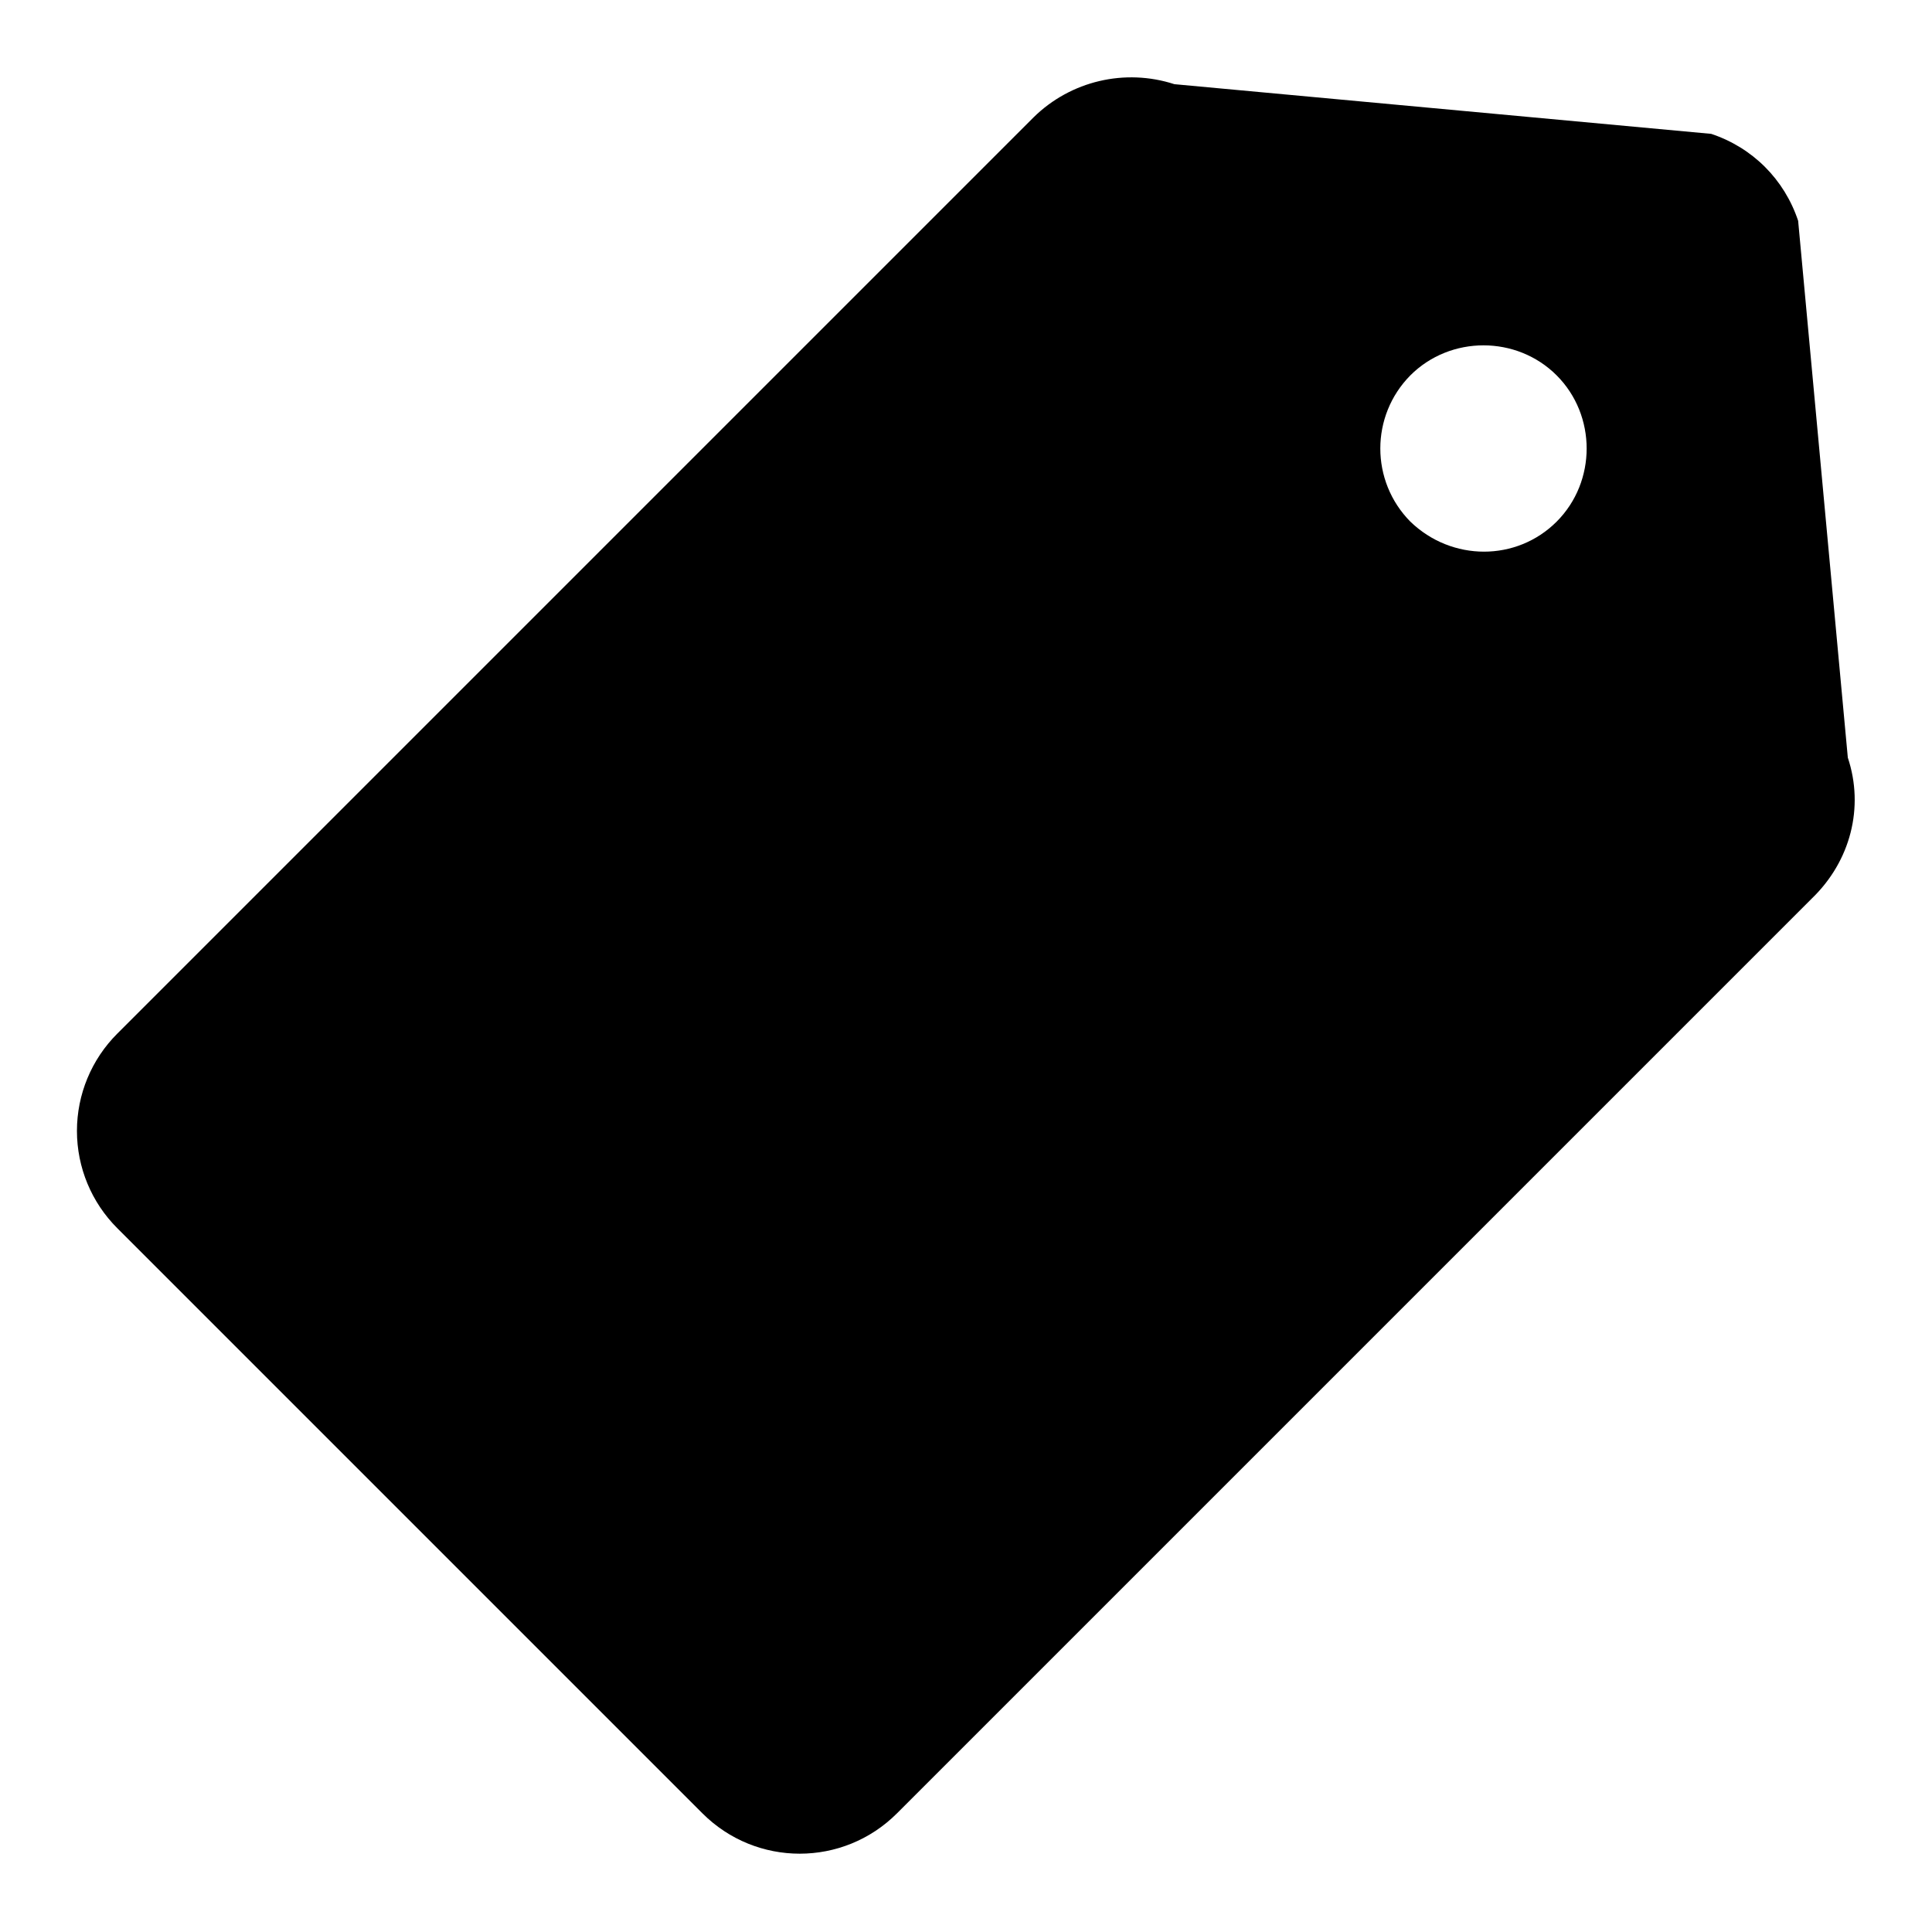
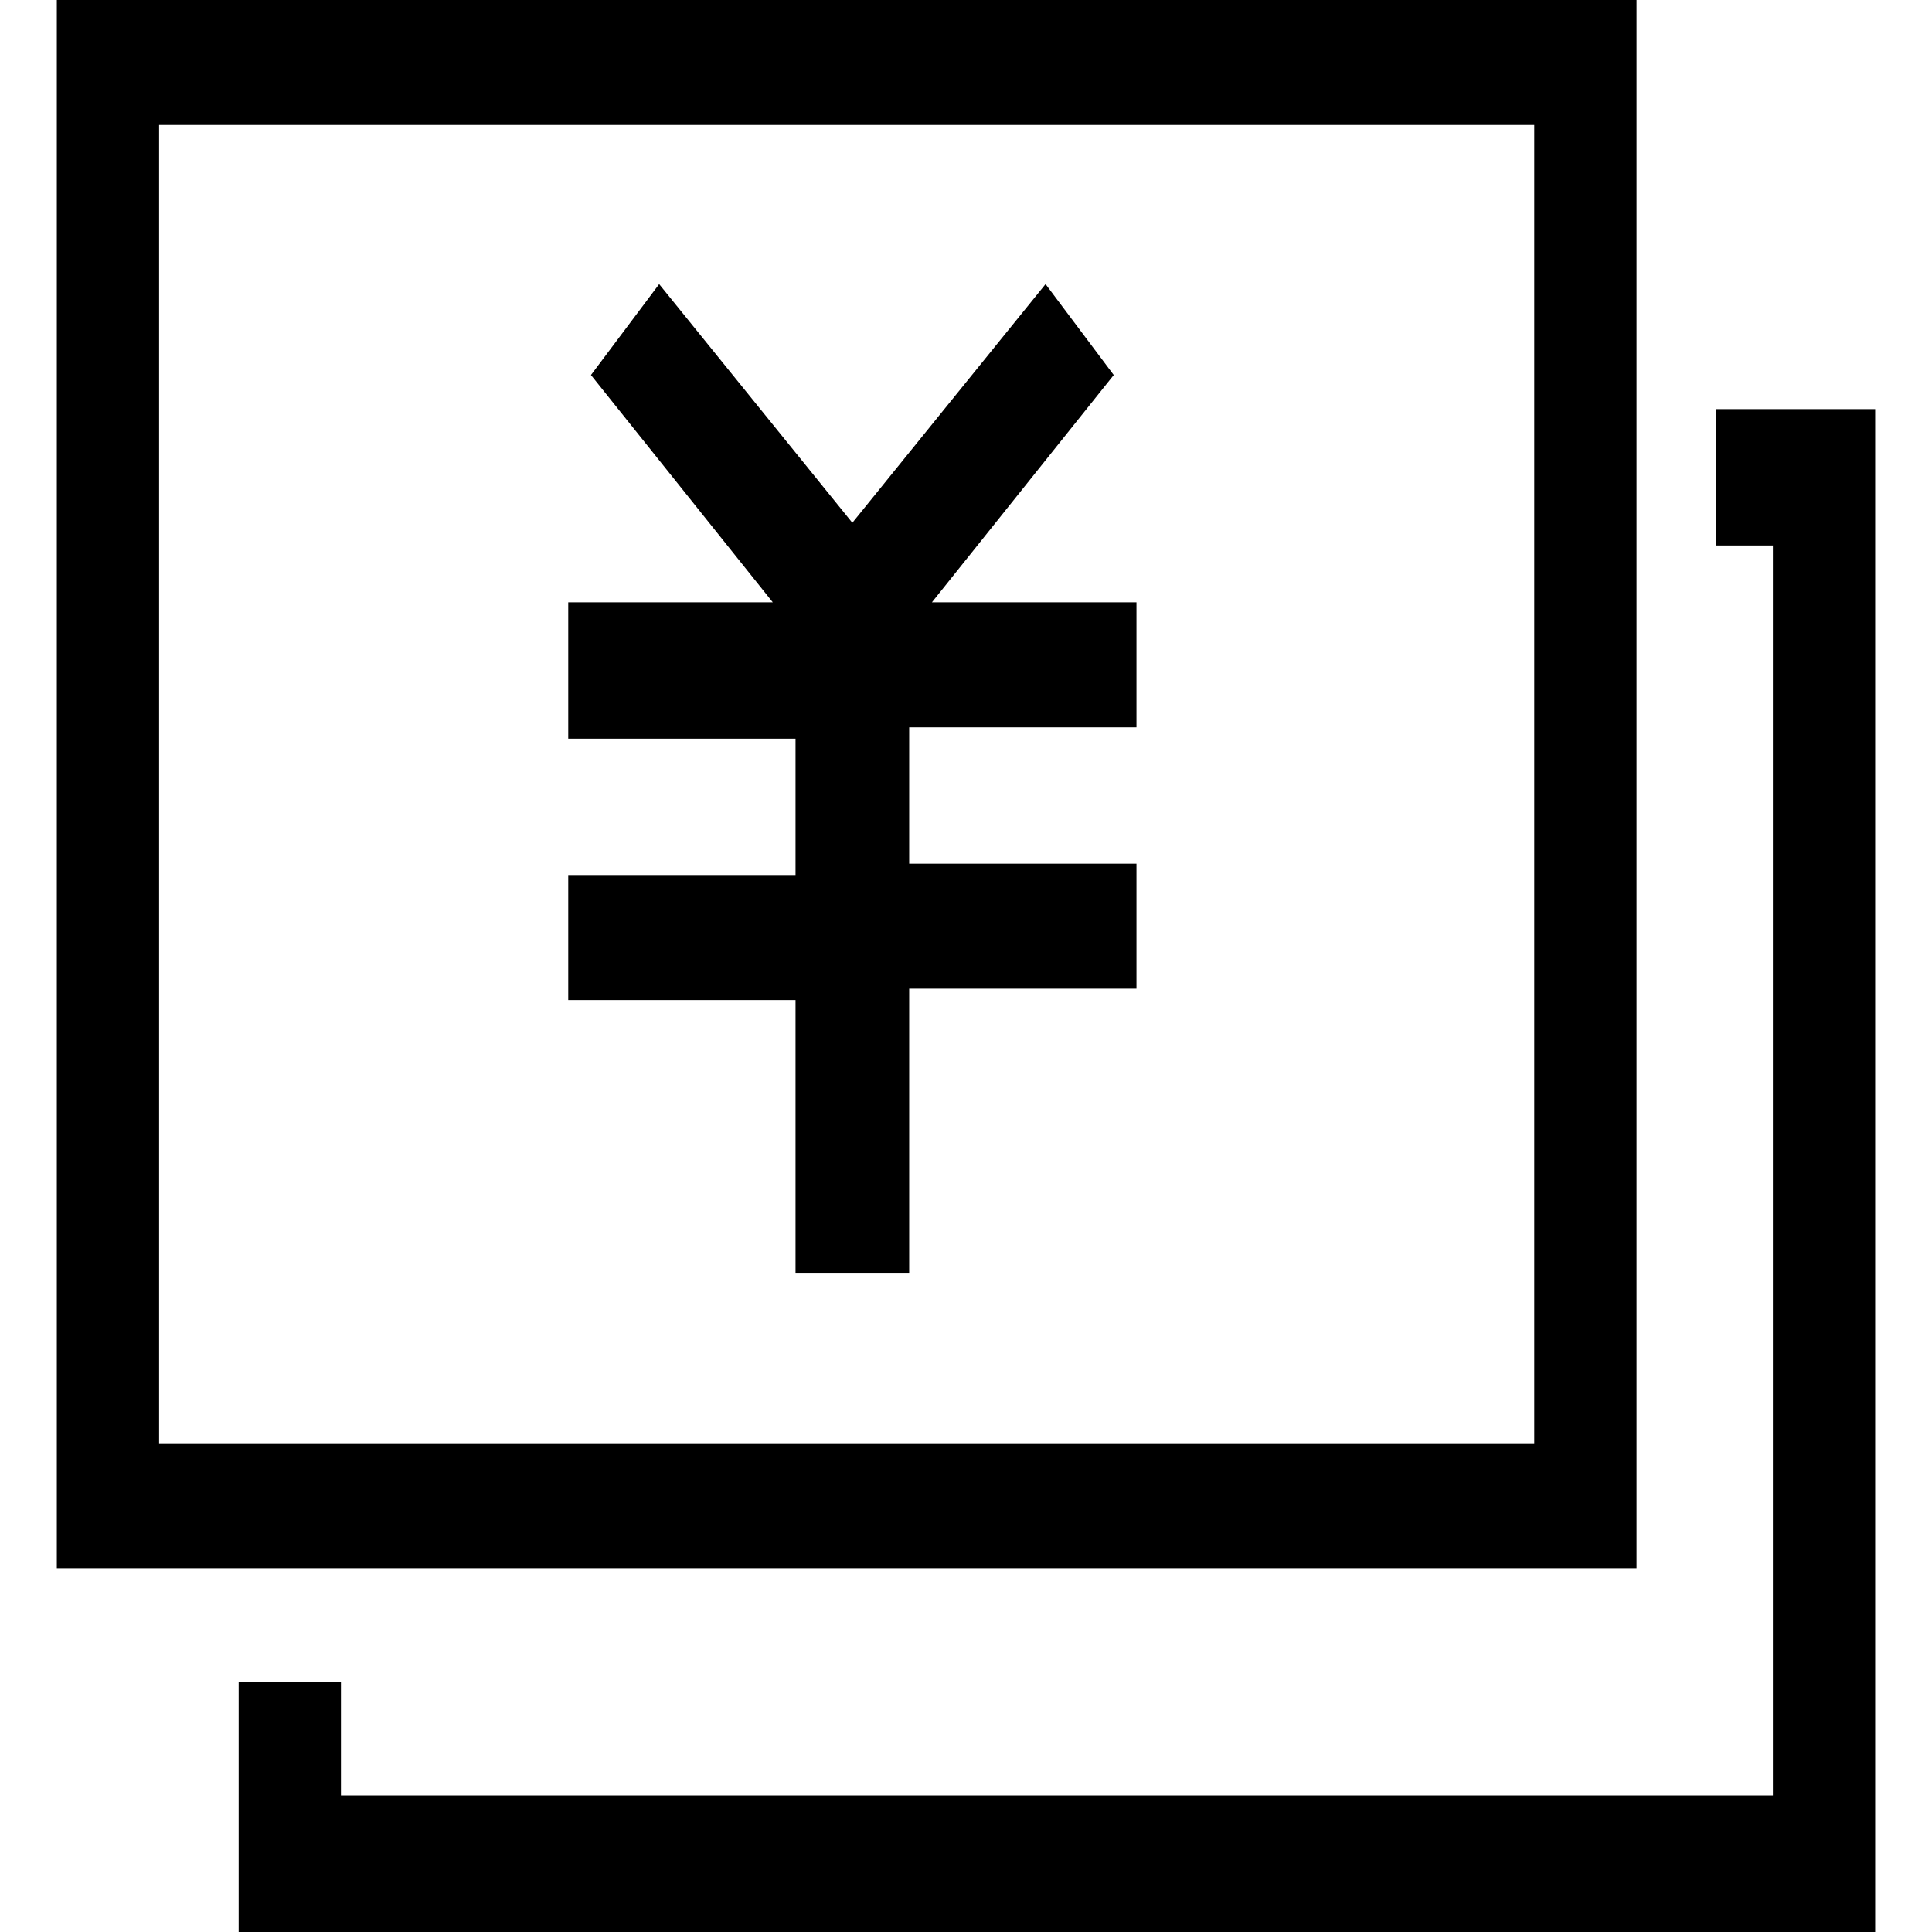
- <svg xmlns="http://www.w3.org/2000/svg" t="1585888917828" class="icon" viewBox="0 0 1024 1024" version="1.1" p-id="2239" width="200" height="200">
-   <defs>
-     <style type="text/css" />
-   </defs>
-   <path d="M979.383 401.554l-26.331-284.526c-7.314-21.943-24.137-38.766-46.08-46.08L622.446 44.617a73.874 73.874 0 0 0-74.606 17.554L62.171 547.84a72.85 72.85 0 0 0 0 103.131l310.126 310.126c28.526 28.526 74.606 28.526 103.131 0l484.937-484.937c20.48-19.749 27.794-48.274 19.017-74.606z m-231.863-125.074a55.15 55.15 0 0 1 0-77.531c21.211-21.211 56.32-21.211 77.531 0 21.211 21.211 21.211 56.32 0 77.531-21.211 21.211-55.589 21.211-77.531 0z" p-id="2240" />
+ <svg xmlns="http://www.w3.org/2000/svg" t="1669212675947" class="icon" viewBox="0 0 1024 1024" version="1.1" p-id="4268" width="200" height="200">
+   <path d="M867.388 0H30.118v831.247h837.27V0z m-54.212 764.988H84.33V66.258h728.847v698.73z m180.706-548.14V1024H126.494V891.482h54.212v60.236H939.67V289.129h-30.118v-72.282h84.33zM421.647 530.07h-120.47v-66.26h120.47V391.53h-120.47v-72.282H409.6l-96.376-120.47 36.14-48.189 102.4 126.494 102.4-126.494 36.142 48.188-96.377 120.471h108.424v66.259h-120.47v72.282h120.47v66.26h-120.47v150.587h-60.236V530.071z" p-id="4269" />
</svg>
